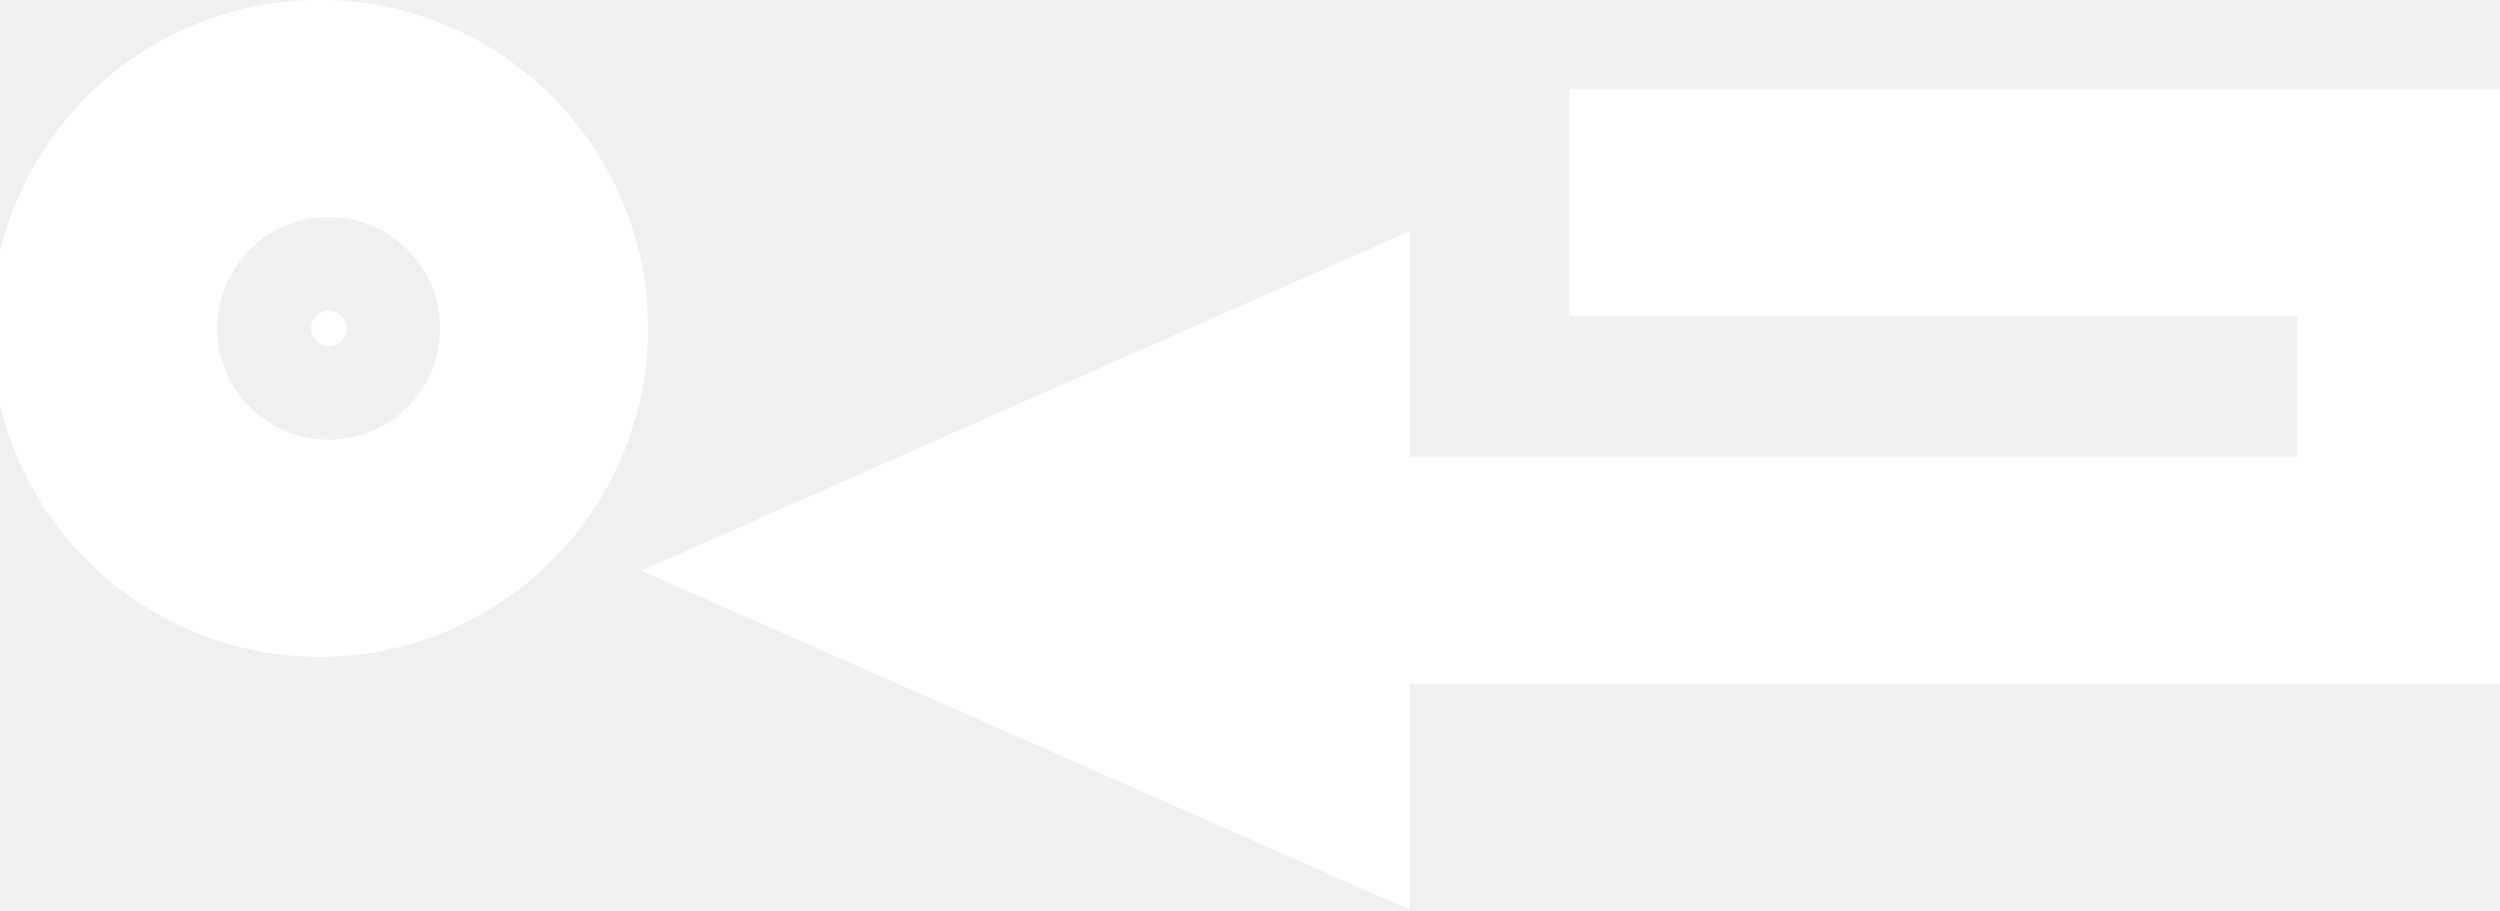
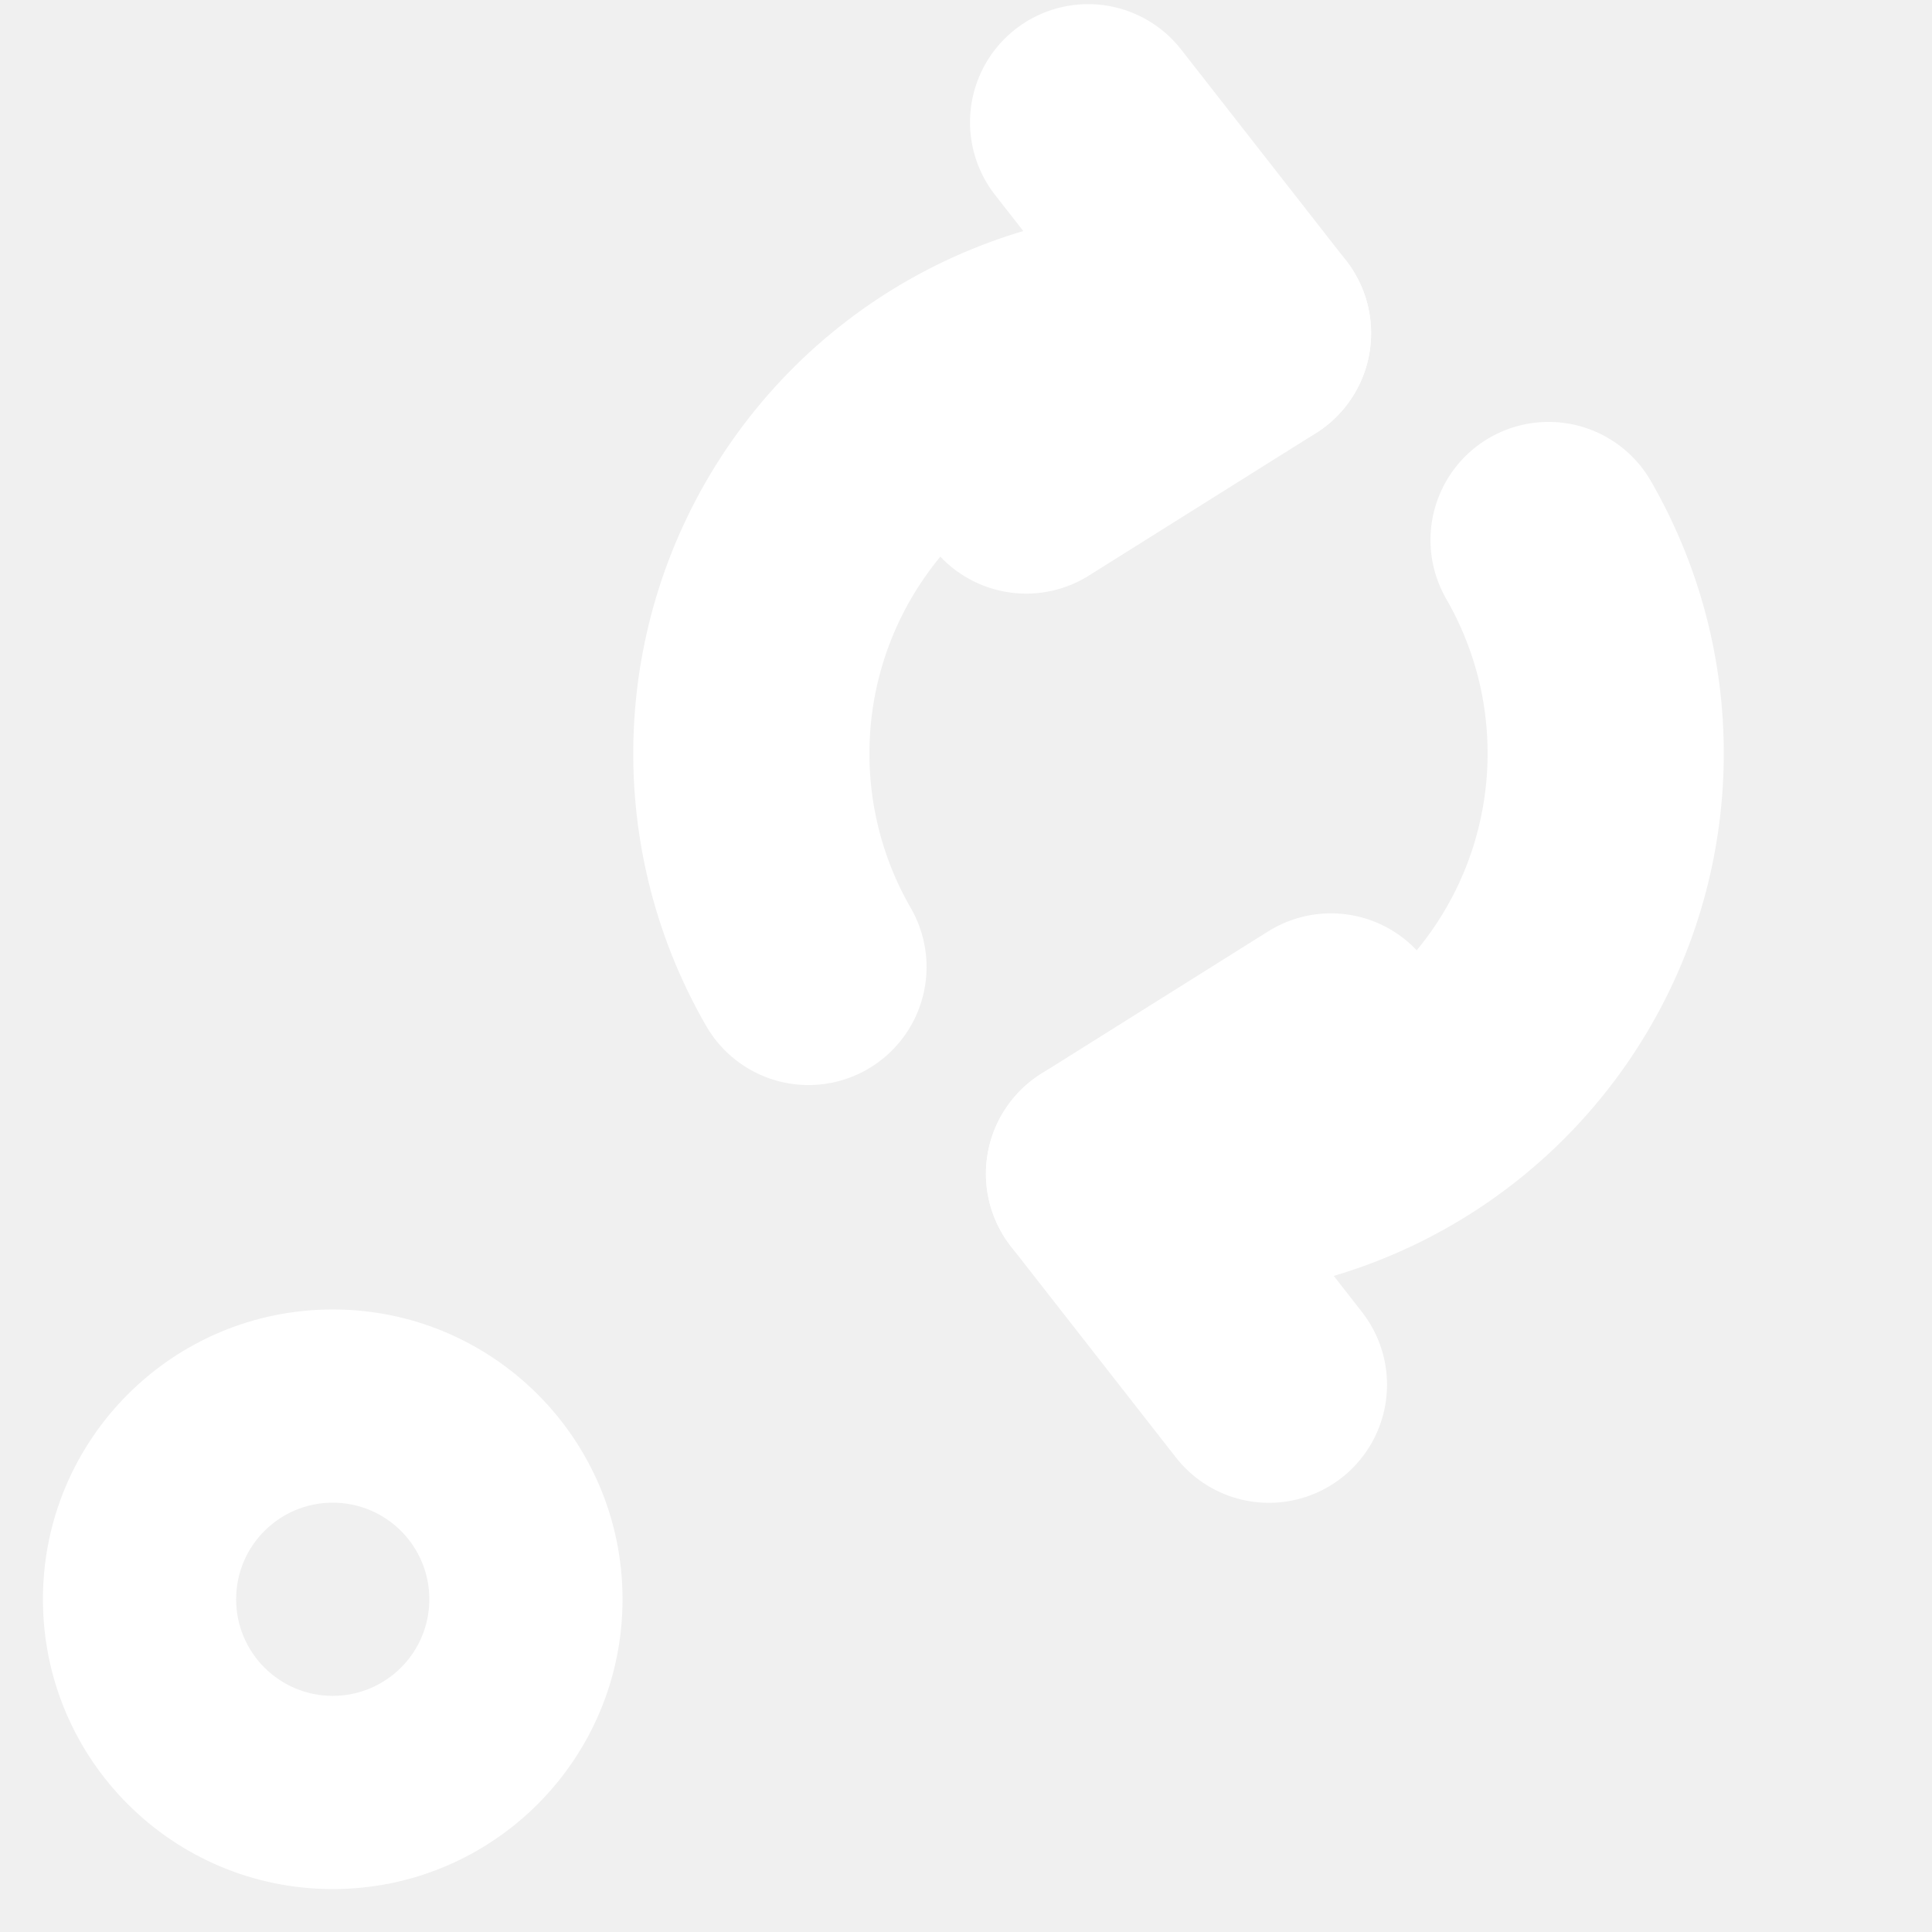
- <svg xmlns="http://www.w3.org/2000/svg" xml:space="preserve" width="38.461" height="14" viewBox="0 0 10.176 3.704">
-   <path d="M166.932 227.41v.924h2.962v.573h-3.612v-.919l-1.563.69-1.565.692 1.565.69 1.563.69v-.918h4.438v-2.422z" style="fill:#fff;fill-opacity:1;stroke-width:.201" transform="translate(-160.544 -227.047)" />
-   <path d="M161.88 227.047a1.337 1.337 0 1 0 .001 2.673 1.337 1.337 0 0 0 0-2.673m0 .883a.453.453 0 1 1 .001.907.453.453 0 0 1 0-.907m0 .381a.072.072 0 1 0 .001.145.072.072 0 0 0 0-.145" style="fill:#fff;fill-opacity:1;stroke-width:.147" transform="translate(-160.544 -227.047)" />
+ <svg xmlns="http://www.w3.org/2000/svg" width="18" height="18" viewBox="0 0 18 18">
+   <g transform="translate(18,0) scale(0.78) translate(-18,0)" style="fill:none;stroke:#fff;stroke-width:2.821;stroke-linecap:round;stroke-linejoin:round">
+     <path d="M4.58 11.55A5.1 5.1 0 0 1 9.89 3.98" />
+     <path d="M13.42 6.45A5.1 5.1 0 0 1 8.11 14.02" />
+     <path d="M7.92 1.46 9.89 3.98 7.18 5.68" />
+     <path d="M10.08 16.54 8.11 14.02 10.82 12.32" />
+   </g>
+   <path d="M3.1 12.2a2.7 2.7 0 1 0 0 5.4 2.7 2.7 0 1 0 0-5.4zM3.1 14a.9.9 0 1 1 0 1.8.9.9 0 1 1 0-1.8z" style="fill:#fff;fill-rule:evenodd;stroke:none" />
</svg>
